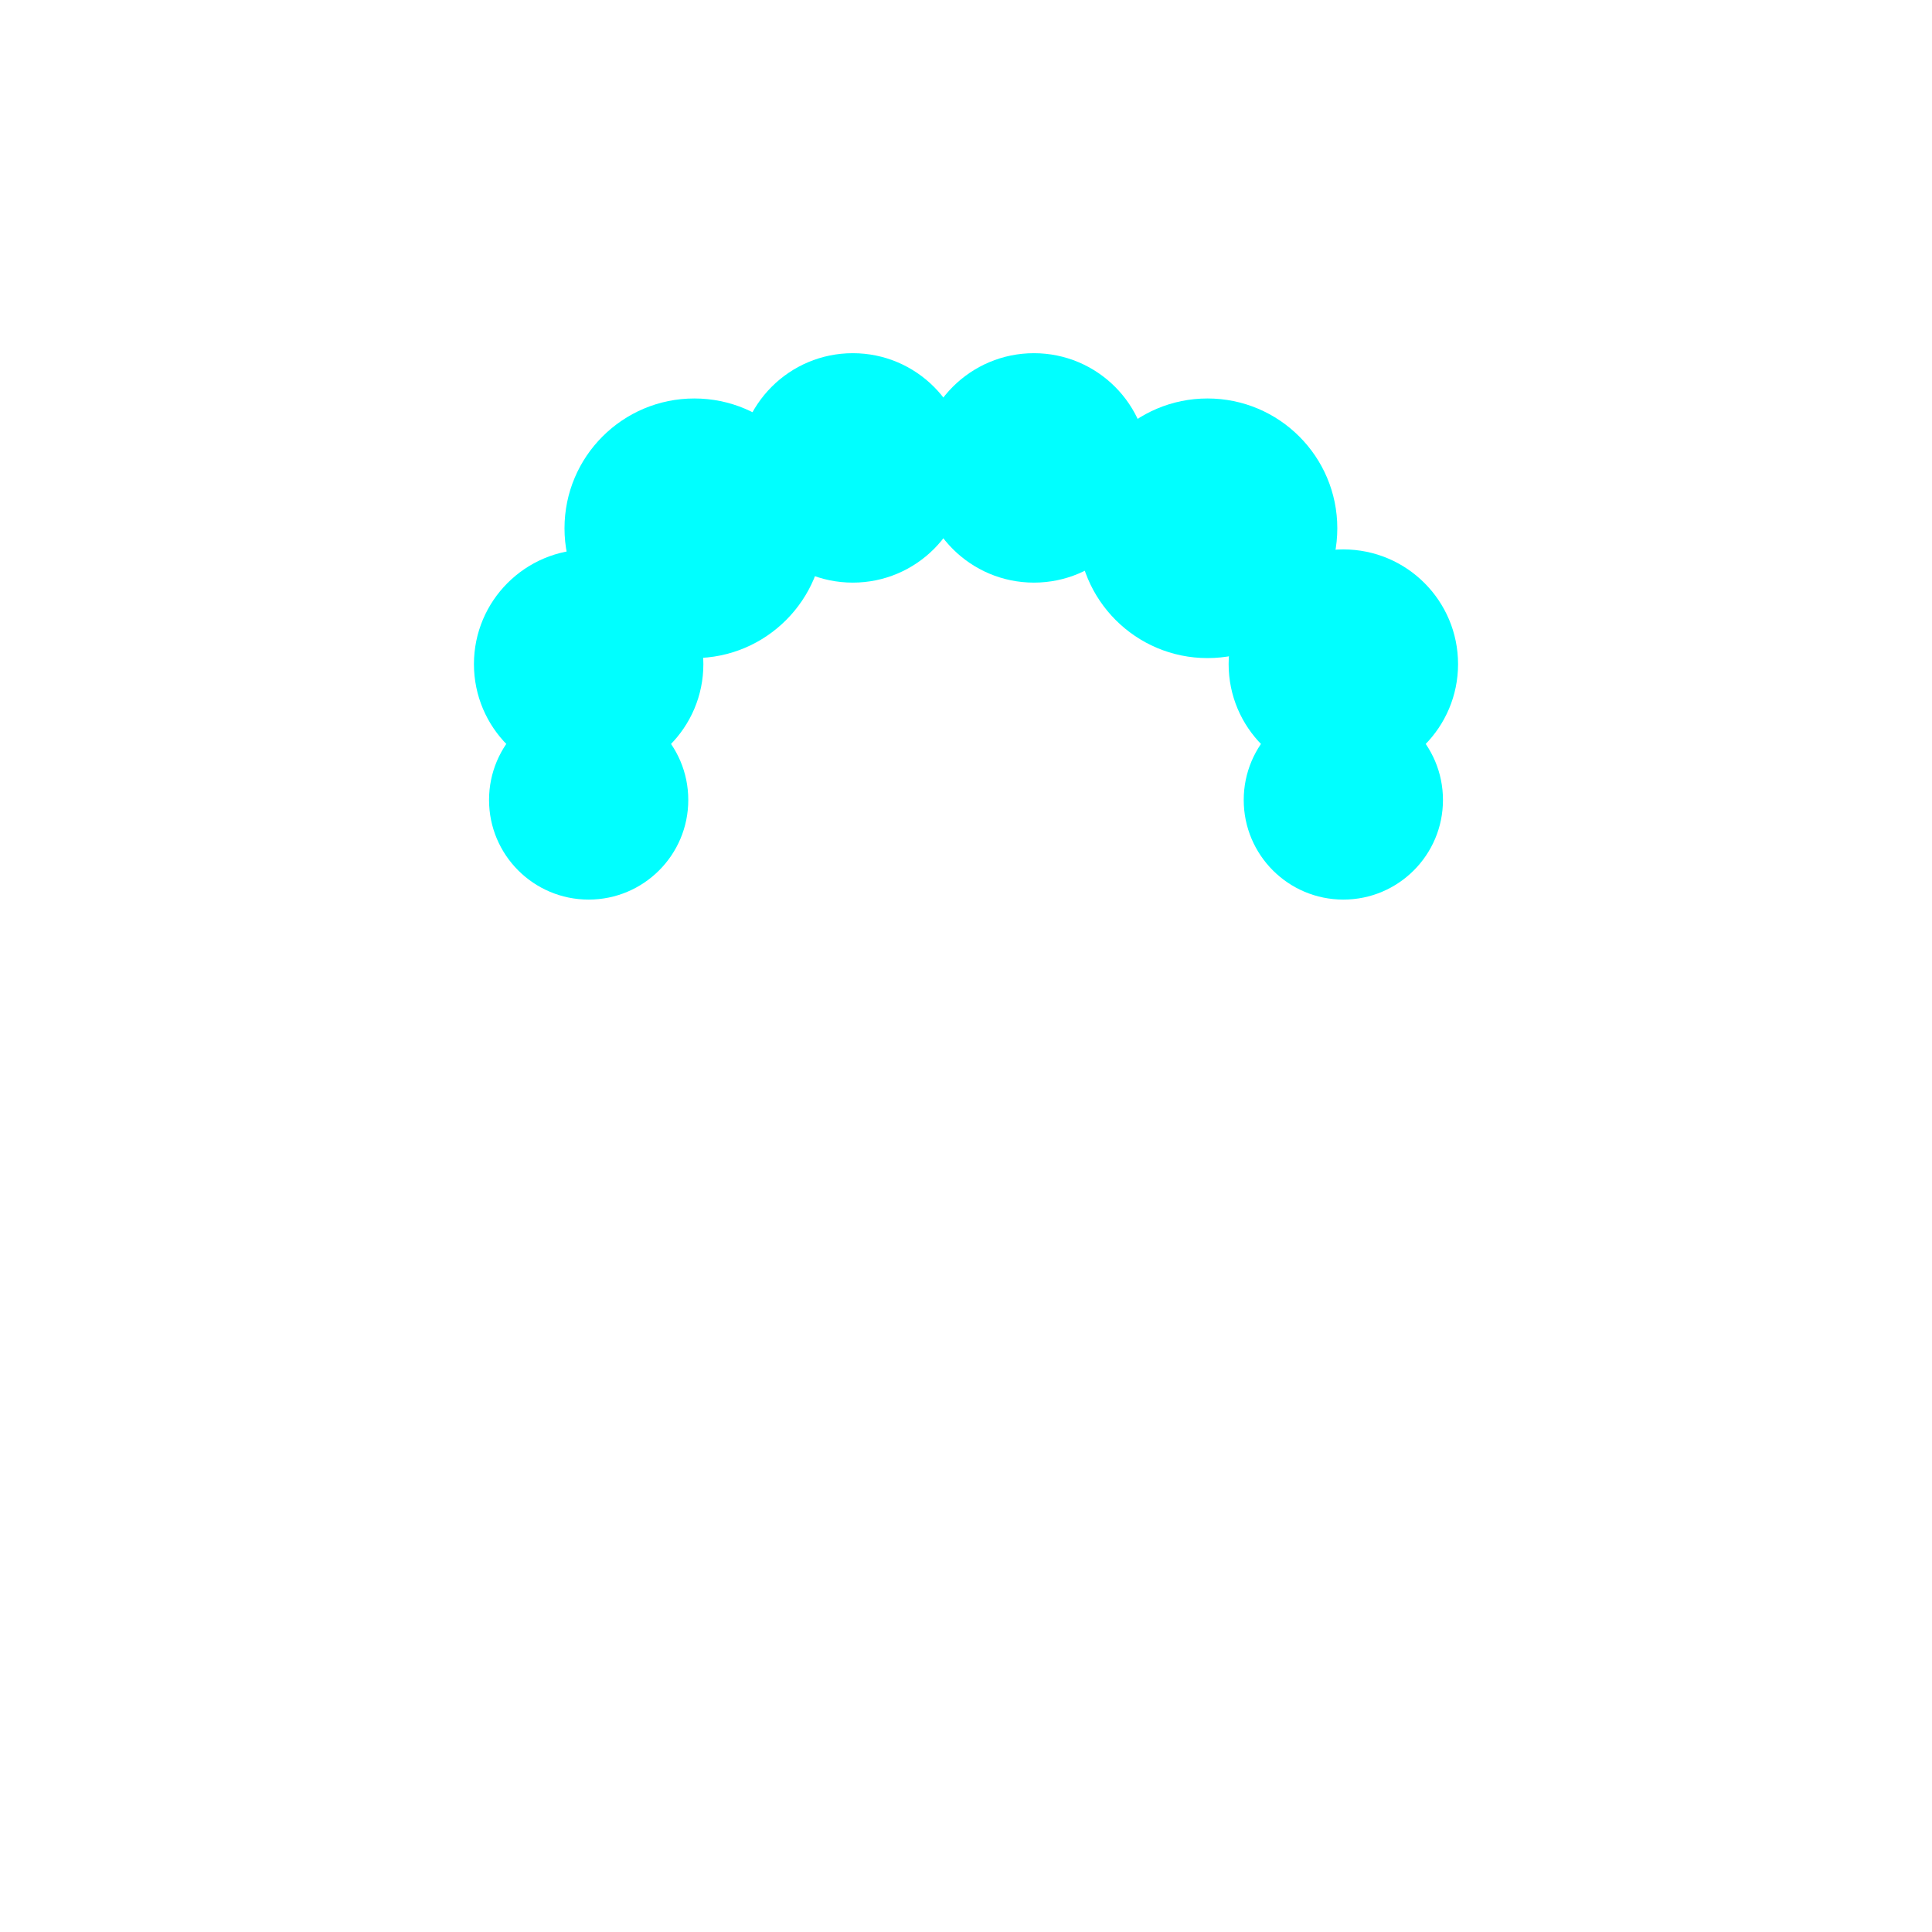
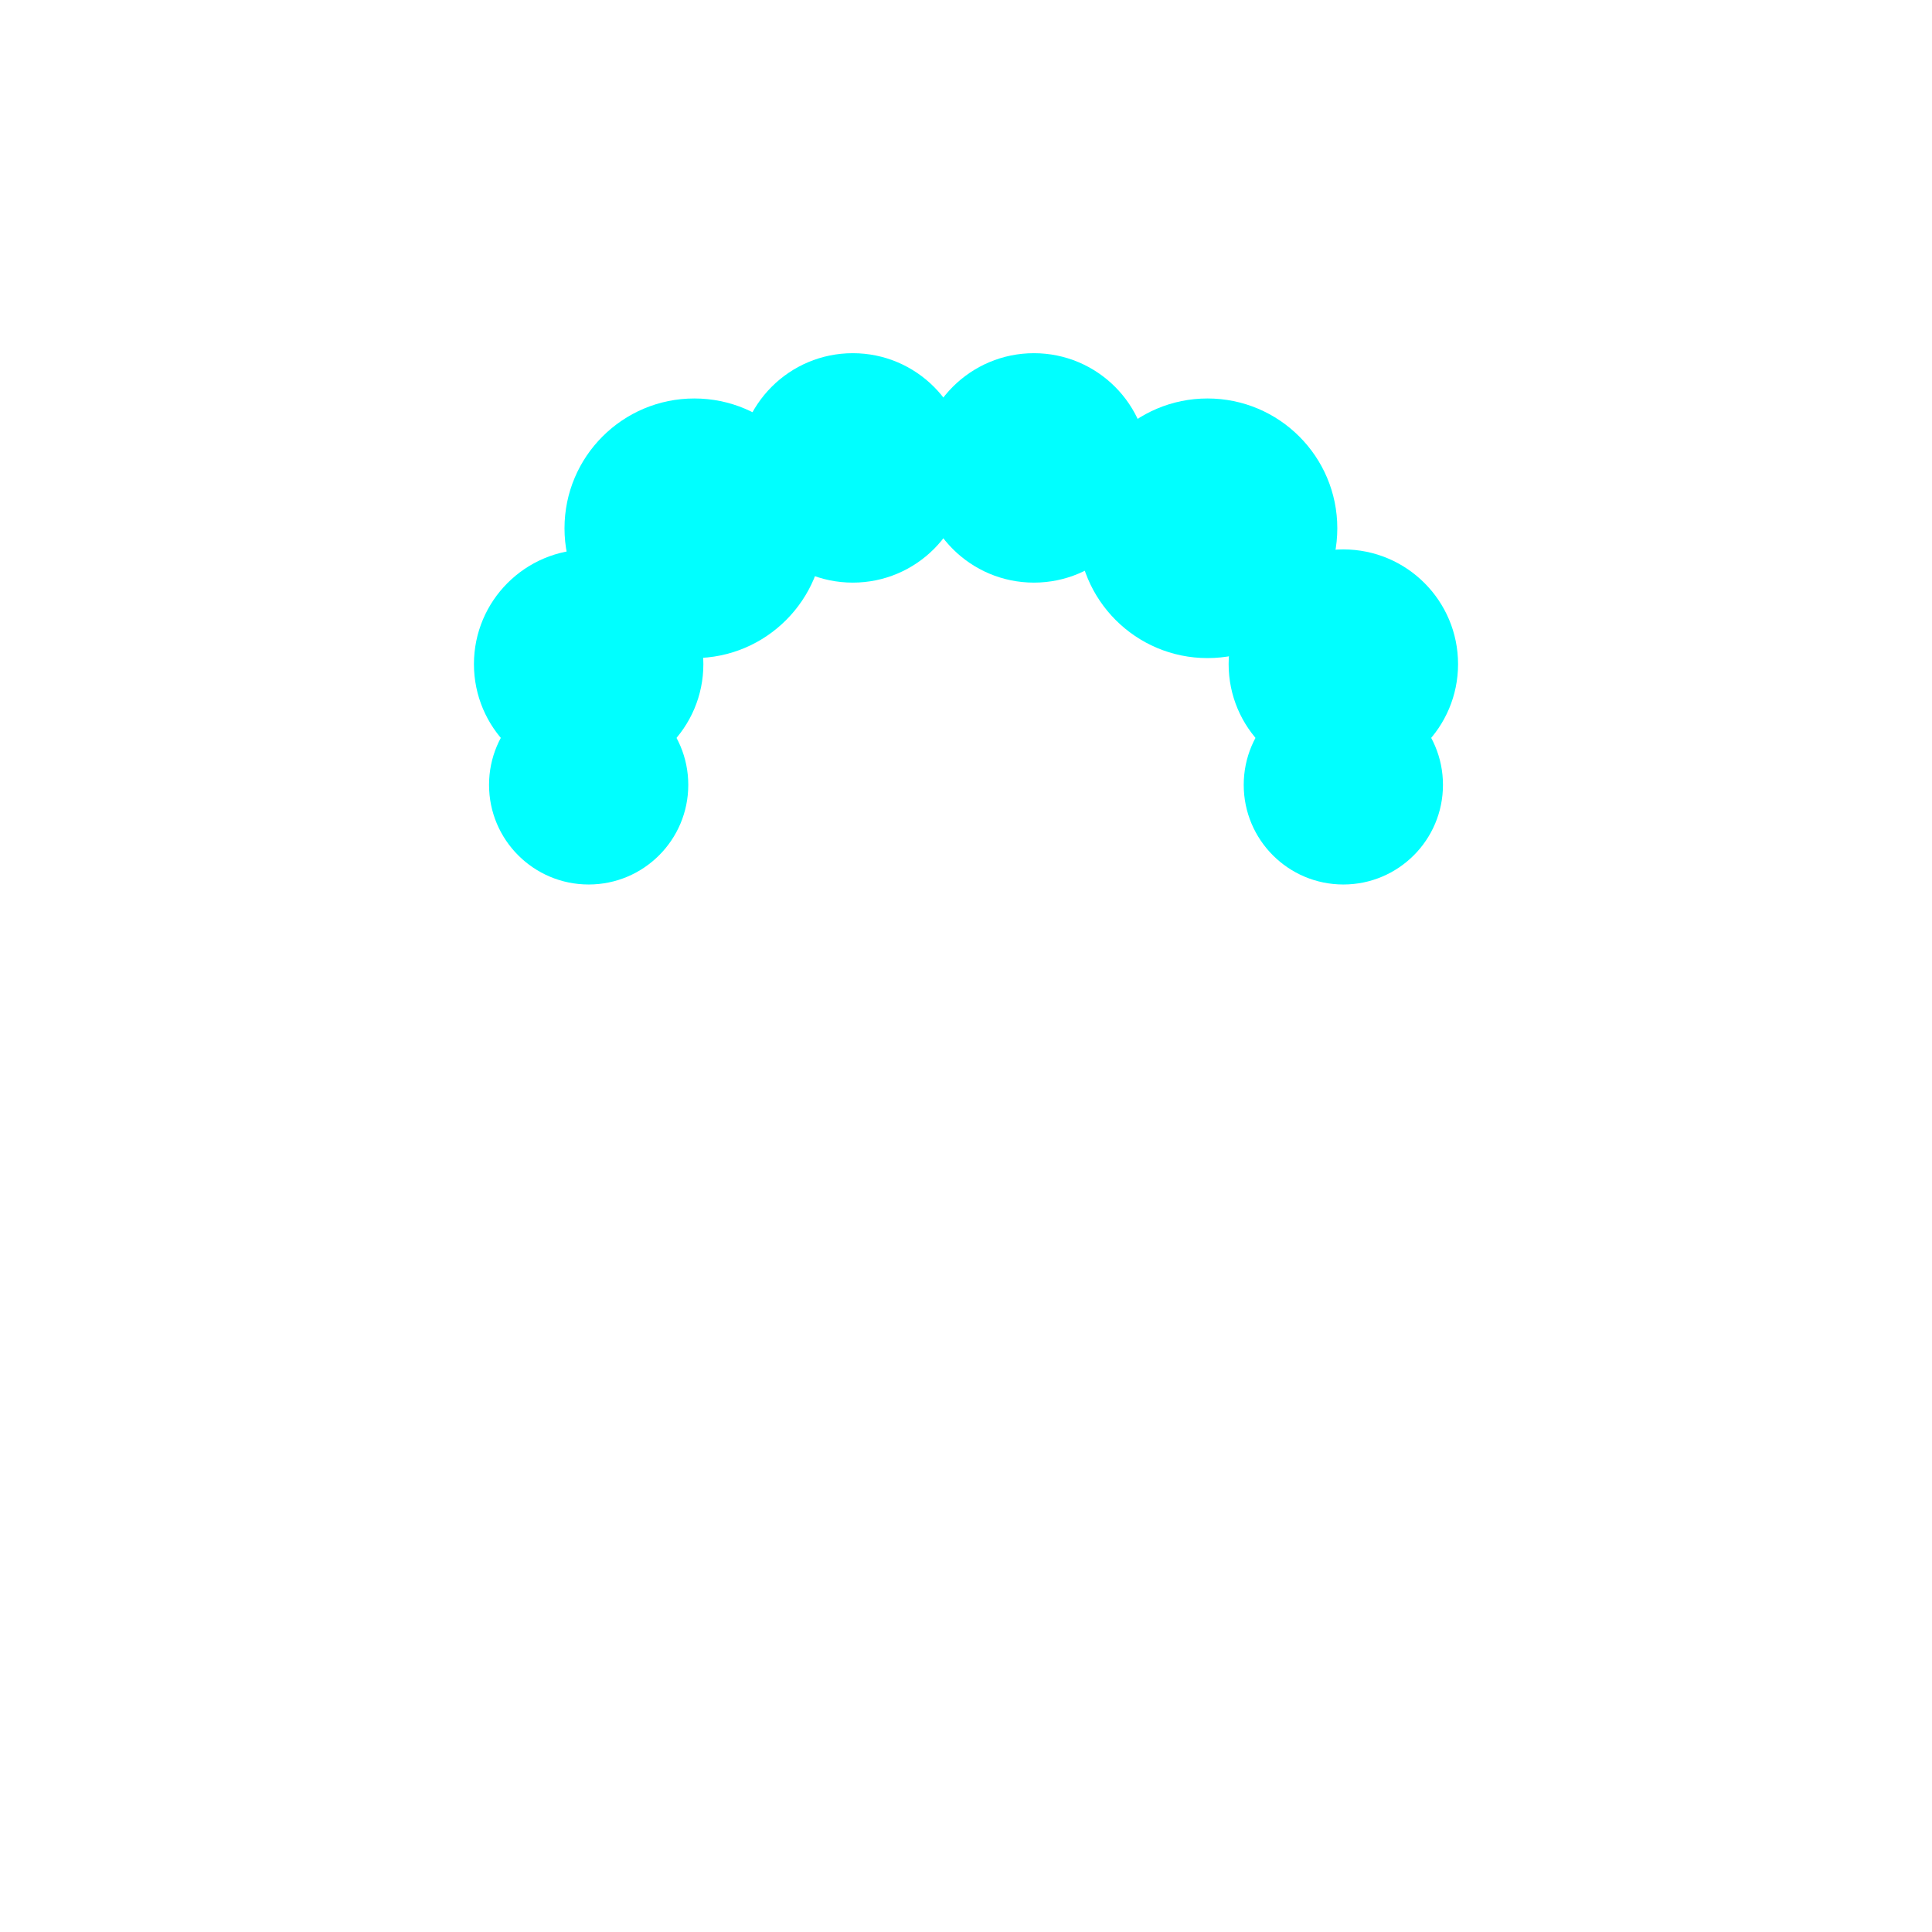
<svg xmlns="http://www.w3.org/2000/svg" viewBox="0 0 128 128" width="128" height="128">
  <g id="art" transform="translate(64 44)">
    <path id="art/lobe-left" d="M -32.6 0 a 7.6 7.6 0 1 0 15.2 0 a 7.6 7.6 0 1 0 -15.2 0 Z" fill="#00FFFF" fill-rule="nonzero" />
    <path id="art/lobe-upper-left" d="M -26.6 -9 a 8.6 8.6 0 1 0 17.2 0 a 8.6 8.6 0 1 0 -17.2 0 Z" fill="#00FFFF" fill-rule="nonzero" />
    <path id="art/lobe-crown-left" d="M -15.1 -13 a 7.6 7.6 0 1 0 15.2 0 a 7.6 7.6 0 1 0 -15.2 0 Z" fill="#00FFFF" fill-rule="nonzero" />
    <path id="art/lobe-crown-right" d="M -3.1 -13 a 7.6 7.6 0 1 0 15.2 0 a 7.6 7.6 0 1 0 -15.2 0 Z" fill="#00FFFF" fill-rule="nonzero" />
    <path id="art/lobe-upper-right" d="M 7.4 -9 a 8.6 8.6 0 1 0 17.2 0 a 8.6 8.6 0 1 0 -17.2 0 Z" fill="#00FFFF" fill-rule="nonzero" />
    <path id="art/lobe-right" d="M 17.4 0 a 7.6 7.6 0 1 0 15.2 0 a 7.6 7.6 0 1 0 -15.2 0 Z" fill="#00FFFF" fill-rule="nonzero" />
-     <path id="art/lobe-lower-left" d="M -31.6 9 a 6.6 6.6 0 1 0 13.2 0 a 6.6 6.6 0 1 0 -13.2 0 Z" fill="#00FFFF" fill-rule="nonzero" />
-     <path id="art/lobe-lower-right" d="M 18.4 9 a 6.6 6.6 0 1 0 13.2 0 a 6.6 6.6 0 1 0 -13.2 0 Z" fill="#00FFFF" fill-rule="nonzero" />
+     <path id="art/lobe-lower-left" d="M -31.6 8 a 6.6 6.6 0 1 0 13.2 0 a 6.6 6.6 0 1 0 -13.2 0 Z" fill="#00FFFF" fill-rule="nonzero" />
+     <path id="art/lobe-lower-right" d="M 18.4 8 a 6.6 6.6 0 1 0 13.2 0 a 6.6 6.6 0 1 0 -13.2 0 Z" fill="#00FFFF" fill-rule="nonzero" />
  </g>
</svg>
